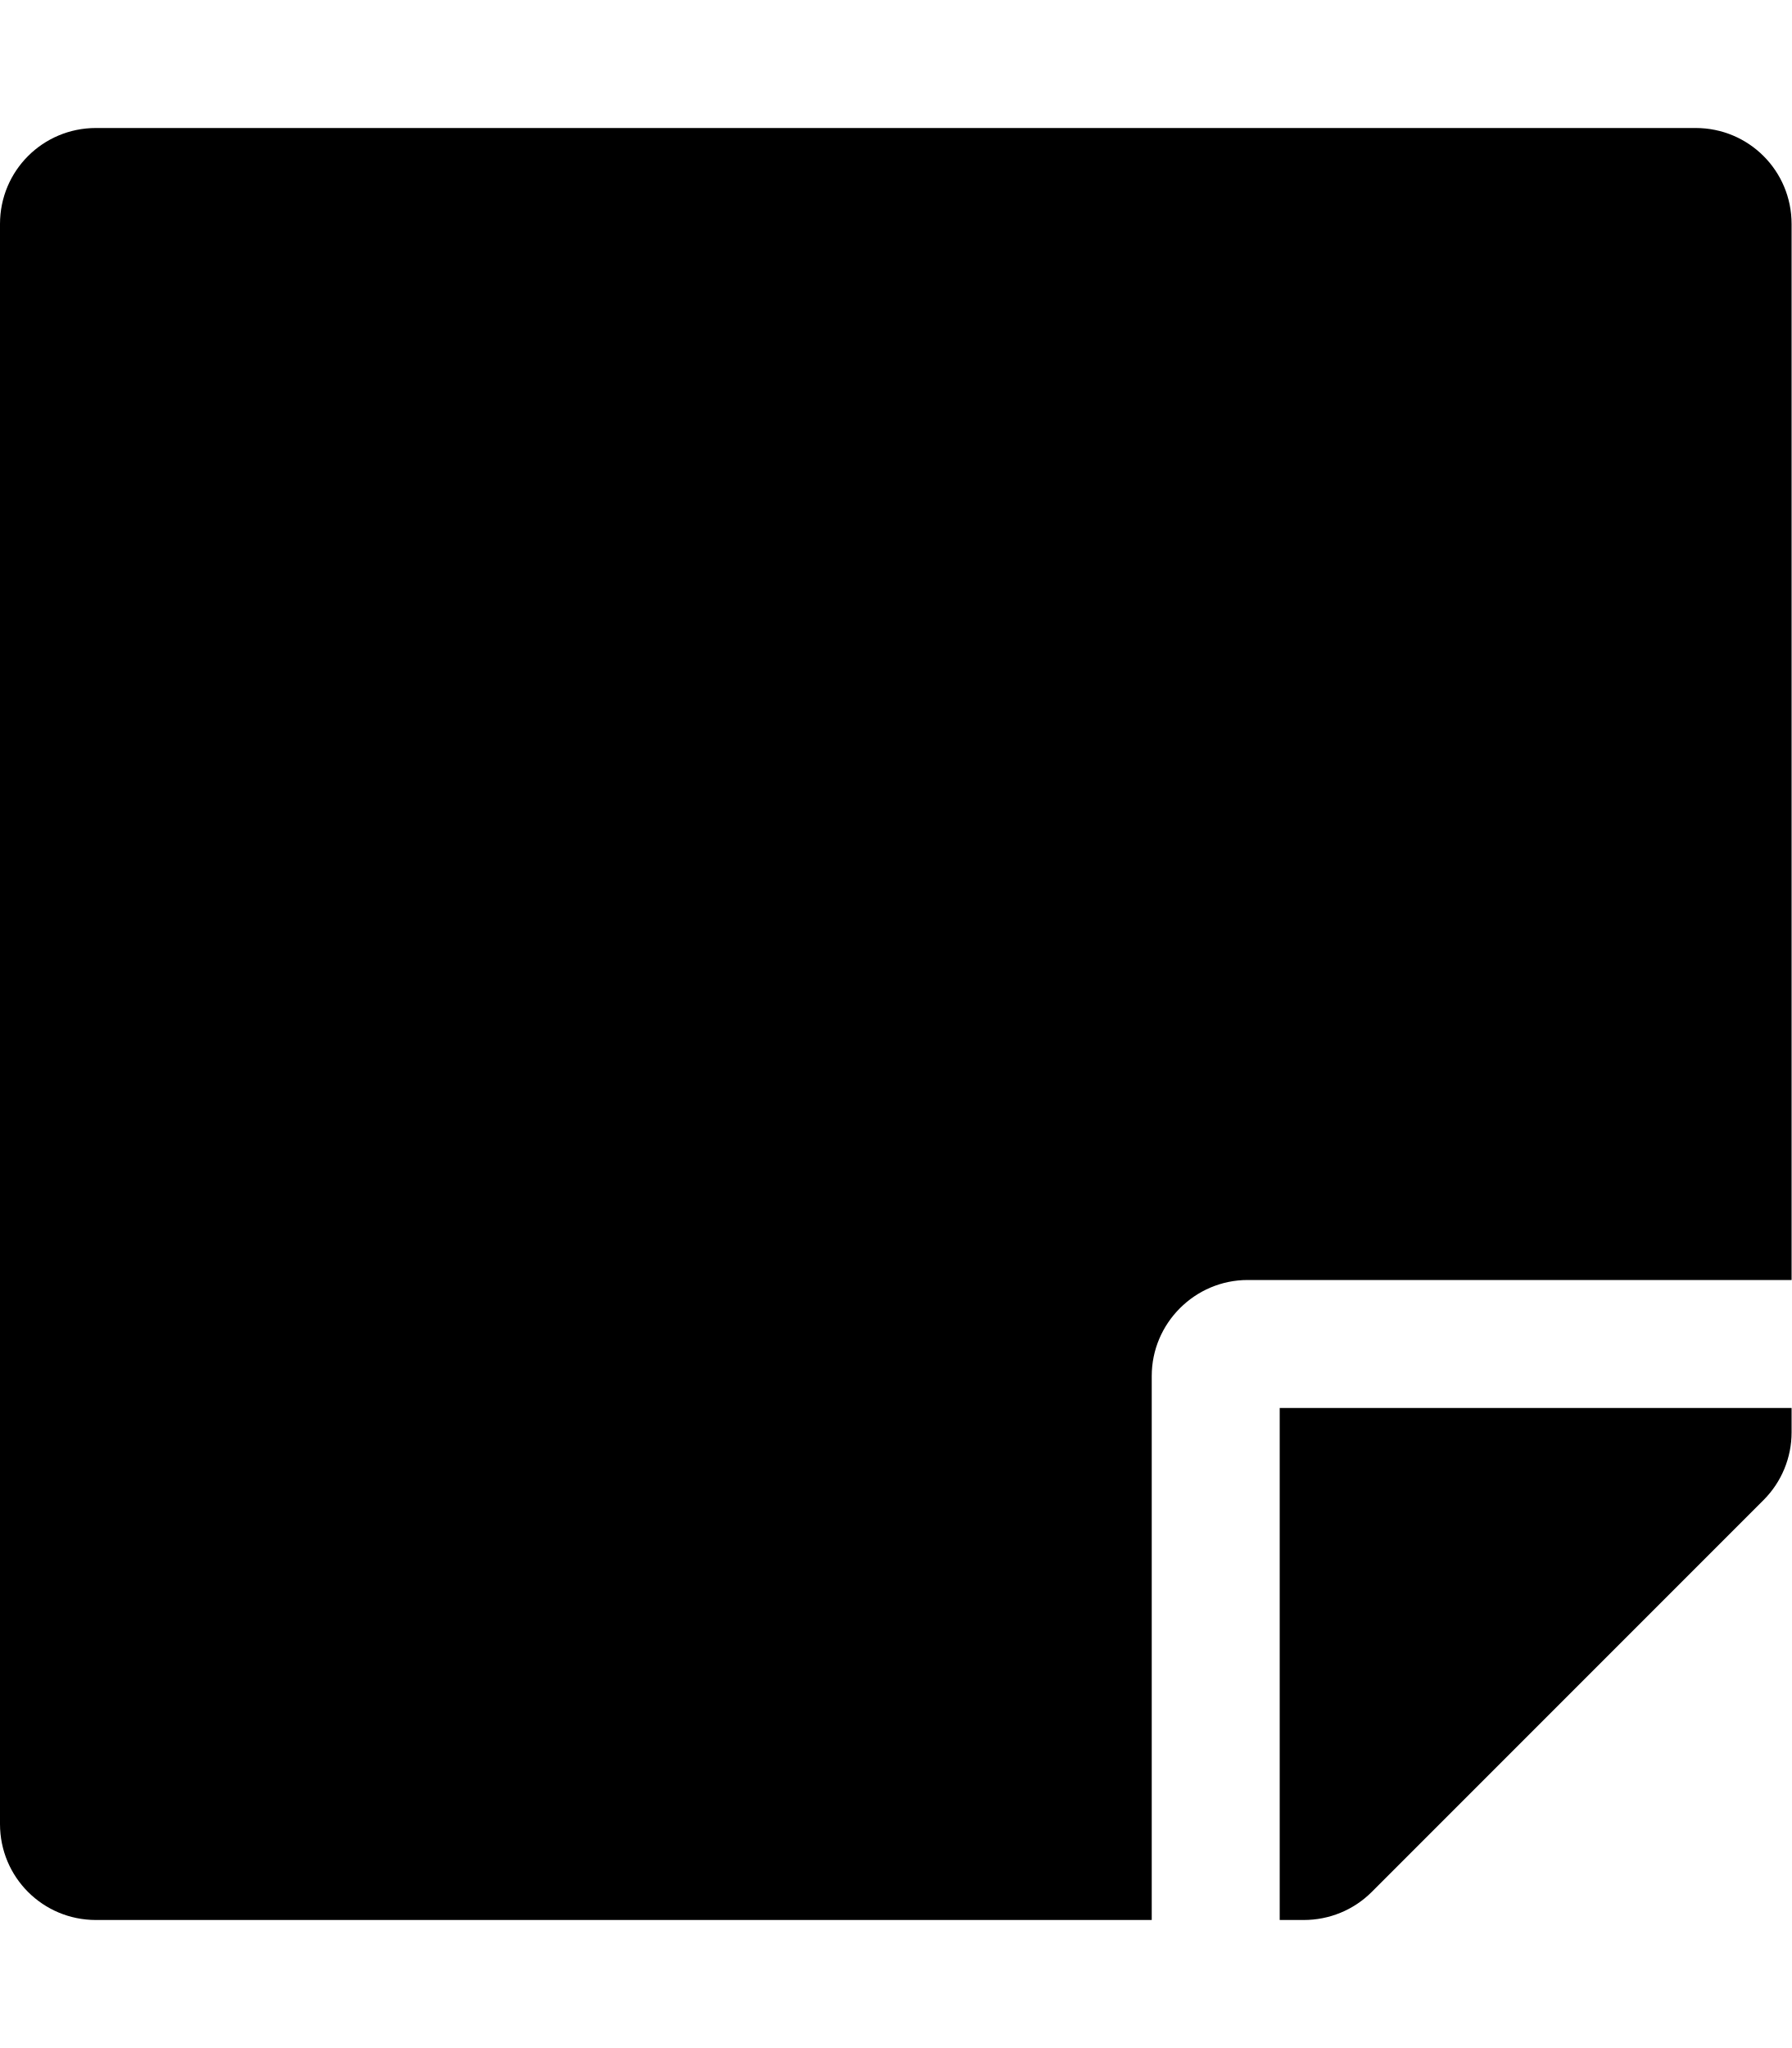
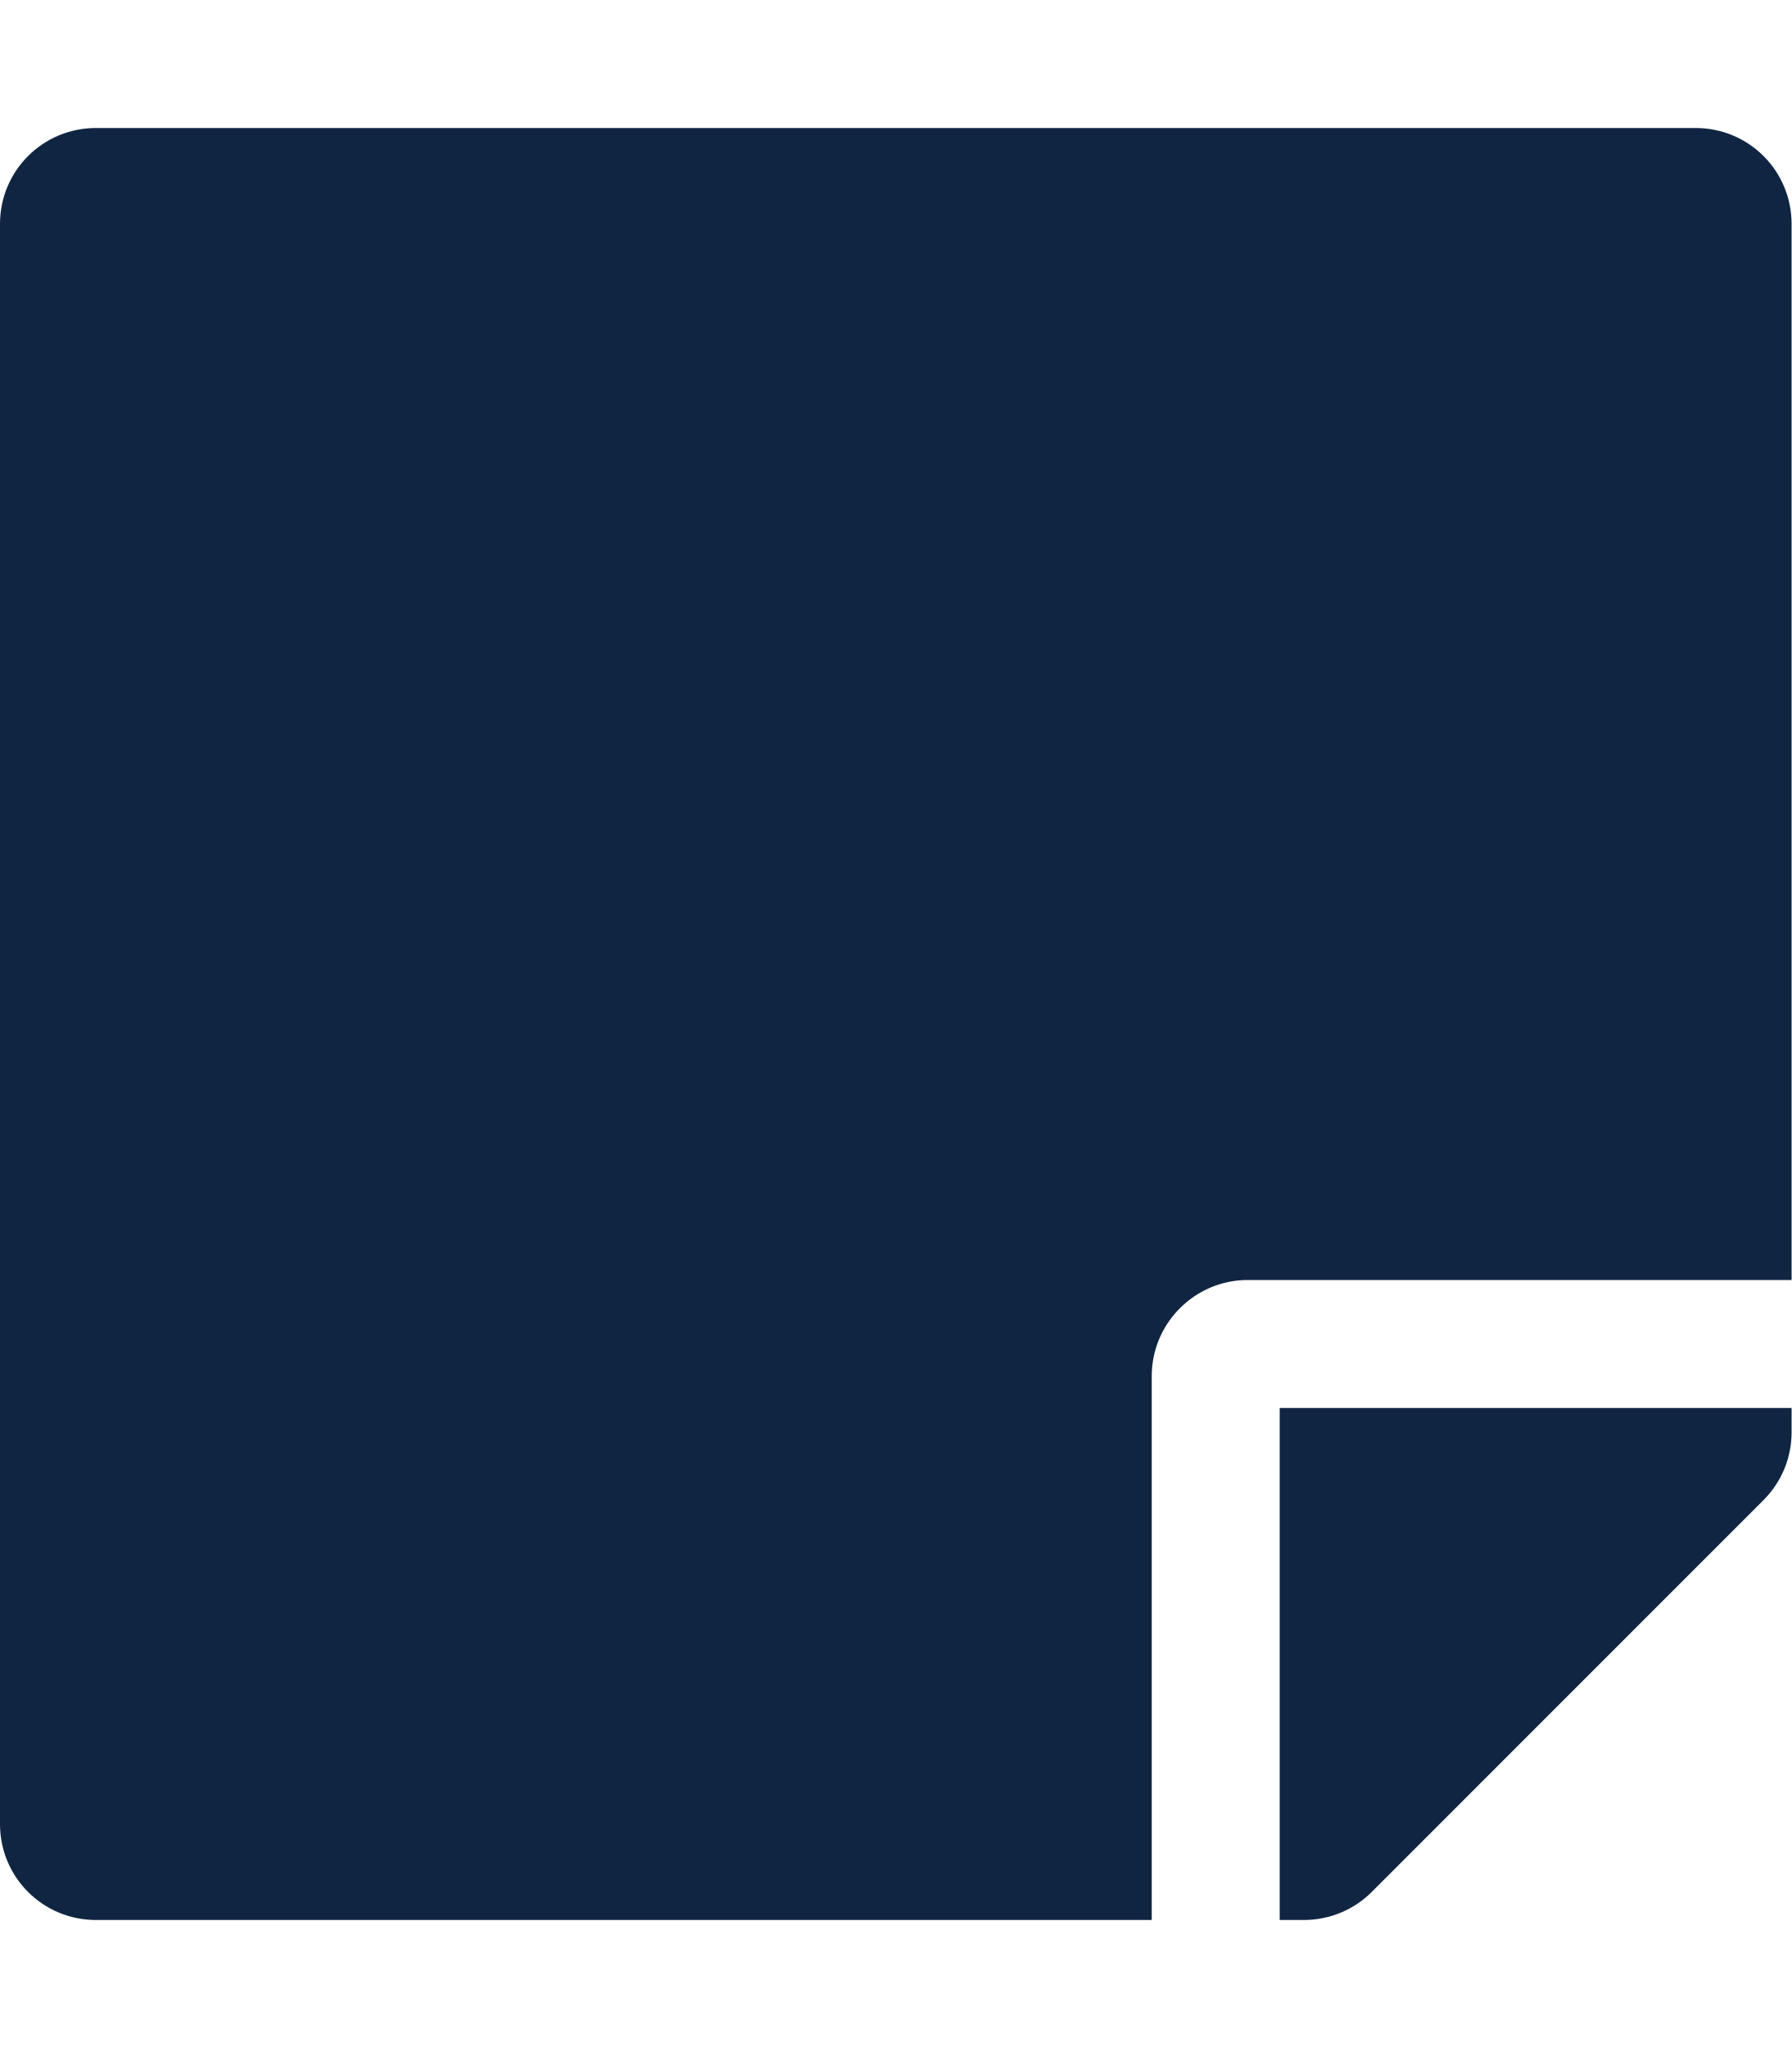
<svg xmlns="http://www.w3.org/2000/svg" viewBox="0 0 448 512">
-   <path d="M312 320h136V56c0-13.3-10.7-24-24-24H24C10.7 32 0 42.7 0 56v400c0 13.3 10.7 24 24 24h264V344c0-13.2 10.8-24 24-24zm129 55l-98 98c-4.5 4.5-10.6 7-17 7h-6V352h128v6.1c0 6.3-2.5 12.4-7 16.9z" />
+   <path fill="#102542" d="M312 320h136V56c0-13.3-10.7-24-24-24H24C10.7 32 0 42.7 0 56v400c0 13.3 10.7 24 24 24h264V344c0-13.2 10.8-24 24-24zm129 55l-98 98c-4.5 4.5-10.6 7-17 7h-6V352h128v6.1c0 6.3-2.5 12.4-7 16.9z" />
</svg>
